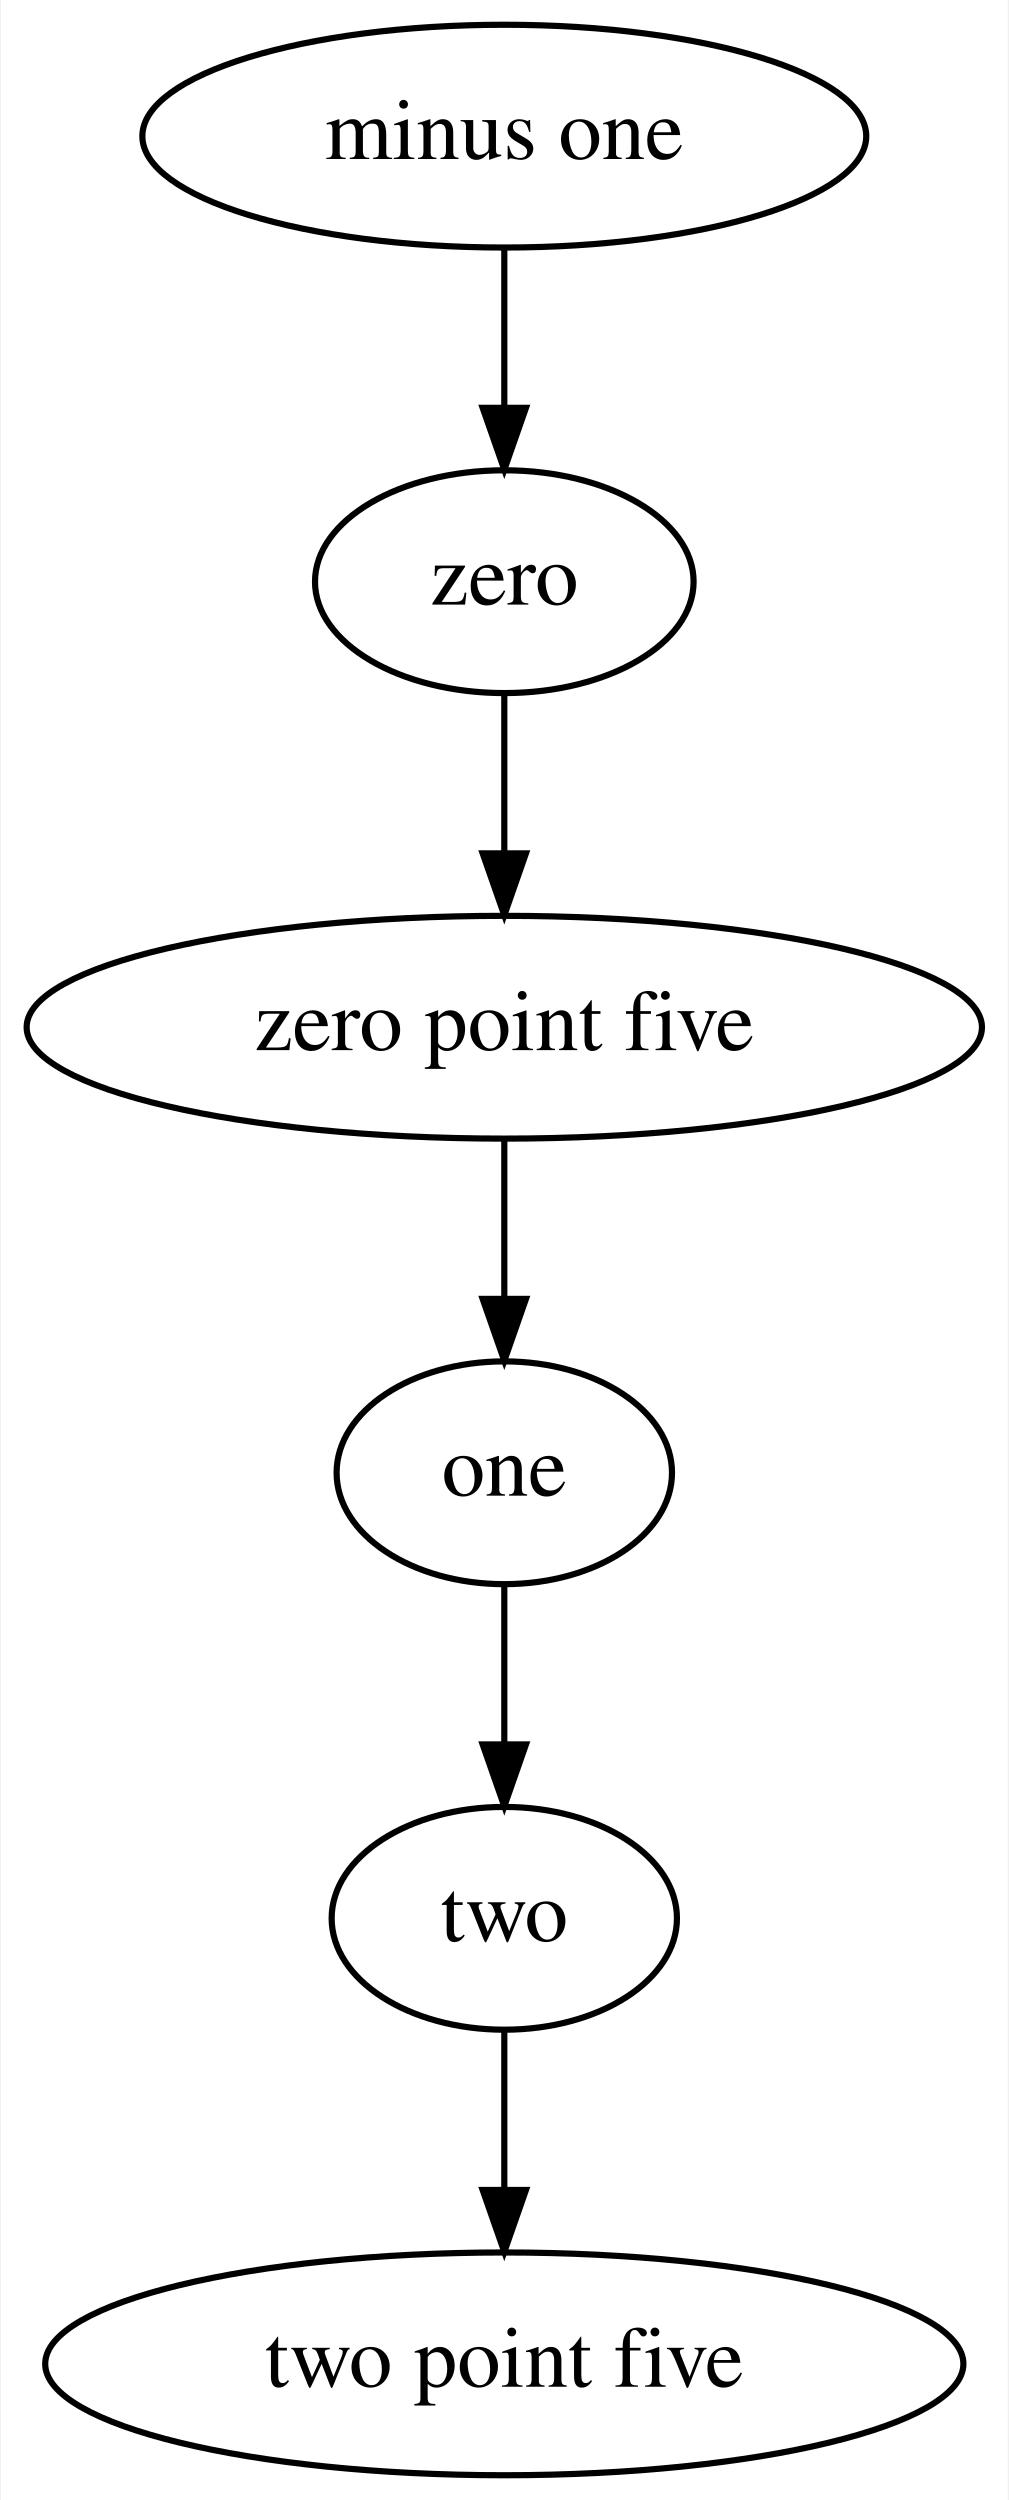
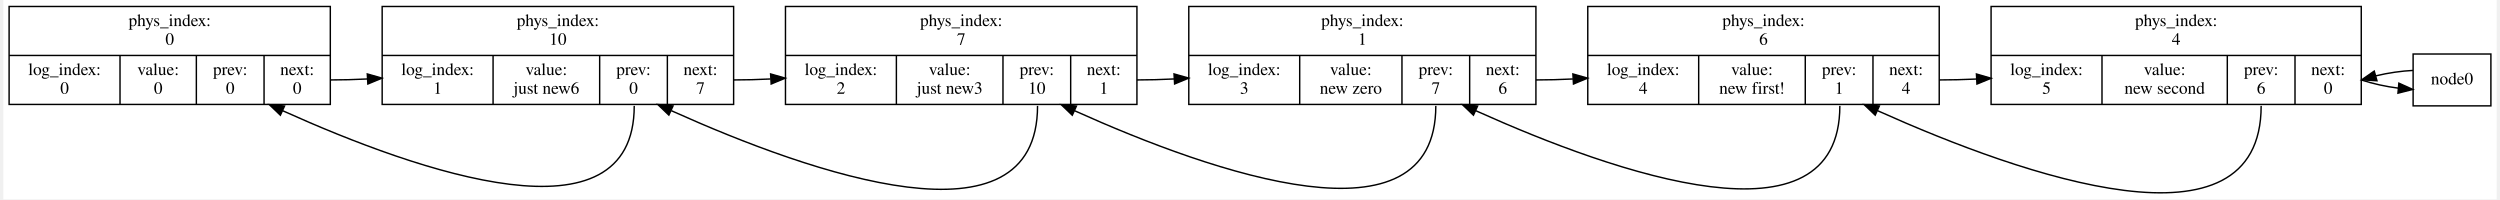
- <svg xmlns="http://www.w3.org/2000/svg" width="163pt" height="404pt" viewBox="0.00 0.00 162.69 404.00">
-   <g id="graph0" class="graph" transform="scale(1 1) rotate(0) translate(4 400)">
-     <polygon fill="white" stroke="transparent" points="-4,4 -4,-400 158.69,-400 158.69,4 -4,4" />
+ <svg xmlns="http://www.w3.org/2000/svg" width="1731pt" height="138pt" viewBox="0.00 0.00 1731.00 138.37">
+   <g id="graph0" class="graph" transform="scale(1 1) rotate(0) translate(4 134.37)">
+     <polygon fill="white" stroke="transparent" points="-4,4 -4,-134.37 1727,-134.37 1727,4 -4,4" />
    <g id="node1" class="node">
-       <ellipse fill="none" stroke="black" cx="77.34" cy="-378" rx="58.49" ry="18" />
-       <text text-anchor="middle" x="77.34" y="-374.3" font-family="Times,serif" font-size="14.00">minus one</text>
+       <polygon fill="none" stroke="black" points="0,-61.87 0,-129.87 223,-129.87 223,-61.87 0,-61.87" />
+       <text text-anchor="middle" x="111.5" y="-116.27" font-family="Times,serif" font-size="12.00">phys_index:</text>
+       <text text-anchor="middle" x="111.5" y="-103.27" font-family="Times,serif" font-size="12.00">0</text>
+       <polyline fill="none" stroke="black" points="0,-95.87 223,-95.87 " />
+       <text text-anchor="middle" x="38.5" y="-82.27" font-family="Times,serif" font-size="12.00">log_index:</text>
+       <text text-anchor="middle" x="38.5" y="-69.27" font-family="Times,serif" font-size="12.00">0</text>
+       <polyline fill="none" stroke="black" points="77,-61.87 77,-95.87 " />
+       <text text-anchor="middle" x="103.5" y="-82.27" font-family="Times,serif" font-size="12.00">value:</text>
+       <text text-anchor="middle" x="103.5" y="-69.27" font-family="Times,serif" font-size="12.00">0</text>
+       <polyline fill="none" stroke="black" points="130,-61.87 130,-95.87 " />
+       <text text-anchor="middle" x="153.5" y="-82.27" font-family="Times,serif" font-size="12.00">prev:</text>
+       <text text-anchor="middle" x="153.5" y="-69.27" font-family="Times,serif" font-size="12.00">0</text>
+       <polyline fill="none" stroke="black" points="177,-61.87 177,-95.87 " />
+       <text text-anchor="middle" x="200" y="-82.27" font-family="Times,serif" font-size="12.00">next:</text>
+       <text text-anchor="middle" x="200" y="-69.27" font-family="Times,serif" font-size="12.00">0</text>
    </g>
    <g id="node2" class="node">
-       <ellipse fill="none" stroke="black" cx="77.34" cy="-306" rx="30.59" ry="18" />
-       <text text-anchor="middle" x="77.34" y="-302.3" font-family="Times,serif" font-size="14.00">zero</text>
+       <polygon fill="none" stroke="black" points="259,-61.87 259,-129.87 503,-129.87 503,-61.87 259,-61.87" />
+       <text text-anchor="middle" x="381" y="-116.27" font-family="Times,serif" font-size="12.00">phys_index:</text>
+       <text text-anchor="middle" x="381" y="-103.27" font-family="Times,serif" font-size="12.00">10</text>
+       <polyline fill="none" stroke="black" points="259,-95.87 503,-95.87 " />
+       <text text-anchor="middle" x="297.5" y="-82.27" font-family="Times,serif" font-size="12.00">log_index:</text>
+       <text text-anchor="middle" x="297.5" y="-69.27" font-family="Times,serif" font-size="12.00">1</text>
+       <polyline fill="none" stroke="black" points="336,-61.87 336,-95.87 " />
+       <text text-anchor="middle" x="373" y="-82.27" font-family="Times,serif" font-size="12.00">value:</text>
+       <text text-anchor="middle" x="373" y="-69.27" font-family="Times,serif" font-size="12.00">just new6</text>
+       <polyline fill="none" stroke="black" points="410,-61.87 410,-95.87 " />
+       <text text-anchor="middle" x="433.5" y="-82.27" font-family="Times,serif" font-size="12.00">prev:</text>
+       <text text-anchor="middle" x="433.5" y="-69.27" font-family="Times,serif" font-size="12.00">0</text>
+       <polyline fill="none" stroke="black" points="457,-61.87 457,-95.87 " />
+       <text text-anchor="middle" x="480" y="-82.27" font-family="Times,serif" font-size="12.00">next:</text>
+       <text text-anchor="middle" x="480" y="-69.27" font-family="Times,serif" font-size="12.00">7</text>
    </g>
    <g id="edge1" class="edge">
-       <path fill="none" stroke="black" d="M77.34,-359.7C77.34,-351.98 77.34,-342.71 77.34,-334.11" />
-       <polygon fill="black" stroke="black" points="80.84,-334.1 77.34,-324.1 73.84,-334.1 80.84,-334.1" />
+       <path fill="none" stroke="black" d="M223,-78.87C231.37,-78.87 239.99,-79.11 248.66,-79.54" />
+       <polygon fill="black" stroke="black" points="248.67,-83.04 258.86,-80.12 249.07,-76.05 248.67,-83.04" />
+     </g>
+     <g id="edge2" class="edge">
+       <path fill="none" stroke="black" d="M434,-60.87C434,36.94 285.13,-14.57 190,-57.47" />
+       <polygon fill="black" stroke="black" points="188.33,-54.39 180.68,-61.72 191.23,-60.76 188.33,-54.39" />
    </g>
    <g id="node3" class="node">
-       <ellipse fill="none" stroke="black" cx="77.34" cy="-234" rx="77.19" ry="18" />
-       <text text-anchor="middle" x="77.34" y="-230.3" font-family="Times,serif" font-size="14.00">zero point five</text>
+       <polygon fill="none" stroke="black" points="539,-61.87 539,-129.87 783,-129.87 783,-61.87 539,-61.87" />
+       <text text-anchor="middle" x="661" y="-116.27" font-family="Times,serif" font-size="12.00">phys_index:</text>
+       <text text-anchor="middle" x="661" y="-103.27" font-family="Times,serif" font-size="12.00">7</text>
+       <polyline fill="none" stroke="black" points="539,-95.87 783,-95.87 " />
+       <text text-anchor="middle" x="577.5" y="-82.27" font-family="Times,serif" font-size="12.00">log_index:</text>
+       <text text-anchor="middle" x="577.5" y="-69.27" font-family="Times,serif" font-size="12.00">2</text>
+       <polyline fill="none" stroke="black" points="616,-61.87 616,-95.87 " />
+       <text text-anchor="middle" x="653" y="-82.27" font-family="Times,serif" font-size="12.00">value:</text>
+       <text text-anchor="middle" x="653" y="-69.27" font-family="Times,serif" font-size="12.00">just new3</text>
+       <polyline fill="none" stroke="black" points="690,-61.87 690,-95.87 " />
+       <text text-anchor="middle" x="713.5" y="-82.27" font-family="Times,serif" font-size="12.00">prev:</text>
+       <text text-anchor="middle" x="713.5" y="-69.27" font-family="Times,serif" font-size="12.00">10</text>
+       <polyline fill="none" stroke="black" points="737,-61.87 737,-95.87 " />
+       <text text-anchor="middle" x="760" y="-82.27" font-family="Times,serif" font-size="12.00">next:</text>
+       <text text-anchor="middle" x="760" y="-69.27" font-family="Times,serif" font-size="12.00">1</text>
    </g>
-     <g id="edge2" class="edge">
-       <path fill="none" stroke="black" d="M77.34,-287.7C77.34,-279.98 77.34,-270.71 77.34,-262.11" />
-       <polygon fill="black" stroke="black" points="80.84,-262.1 77.34,-252.1 73.84,-262.1 80.84,-262.1" />
+     <g id="edge3" class="edge">
+       <path fill="none" stroke="black" d="M503,-78.87C511.37,-78.87 519.99,-79.11 528.66,-79.54" />
+       <polygon fill="black" stroke="black" points="528.67,-83.04 538.86,-80.12 529.07,-76.05 528.67,-83.04" />
+     </g>
+     <g id="edge4" class="edge">
+       <path fill="none" stroke="black" d="M714,-60.87C714,40.9 557.82,-13.4 459.7,-57.55" />
+       <polygon fill="black" stroke="black" points="458.04,-54.46 450.39,-61.79 460.94,-60.83 458.04,-54.46" />
    </g>
    <g id="node4" class="node">
-       <ellipse fill="none" stroke="black" cx="77.34" cy="-162" rx="27.1" ry="18" />
-       <text text-anchor="middle" x="77.34" y="-158.3" font-family="Times,serif" font-size="14.00">one</text>
+       <polygon fill="none" stroke="black" points="819,-61.87 819,-129.87 1060,-129.87 1060,-61.87 819,-61.87" />
+       <text text-anchor="middle" x="939.5" y="-116.27" font-family="Times,serif" font-size="12.00">phys_index:</text>
+       <text text-anchor="middle" x="939.5" y="-103.27" font-family="Times,serif" font-size="12.00">1</text>
+       <polyline fill="none" stroke="black" points="819,-95.87 1060,-95.87 " />
+       <text text-anchor="middle" x="857.5" y="-82.27" font-family="Times,serif" font-size="12.00">log_index:</text>
+       <text text-anchor="middle" x="857.5" y="-69.27" font-family="Times,serif" font-size="12.00">3</text>
+       <polyline fill="none" stroke="black" points="896,-61.87 896,-95.87 " />
+       <text text-anchor="middle" x="931.5" y="-82.27" font-family="Times,serif" font-size="12.00">value:</text>
+       <text text-anchor="middle" x="931.5" y="-69.27" font-family="Times,serif" font-size="12.00">new zero</text>
+       <polyline fill="none" stroke="black" points="967,-61.87 967,-95.87 " />
+       <text text-anchor="middle" x="990.5" y="-82.27" font-family="Times,serif" font-size="12.00">prev:</text>
+       <text text-anchor="middle" x="990.5" y="-69.27" font-family="Times,serif" font-size="12.00">7</text>
+       <polyline fill="none" stroke="black" points="1014,-61.87 1014,-95.87 " />
+       <text text-anchor="middle" x="1037" y="-82.27" font-family="Times,serif" font-size="12.00">next:</text>
+       <text text-anchor="middle" x="1037" y="-69.27" font-family="Times,serif" font-size="12.00">6</text>
    </g>
-     <g id="edge3" class="edge">
-       <path fill="none" stroke="black" d="M77.34,-215.7C77.34,-207.98 77.34,-198.71 77.34,-190.11" />
-       <polygon fill="black" stroke="black" points="80.84,-190.1 77.34,-180.1 73.84,-190.1 80.84,-190.1" />
+     <g id="edge5" class="edge">
+       <path fill="none" stroke="black" d="M783,-78.87C791.39,-78.87 800.03,-79.12 808.72,-79.55" />
+       <polygon fill="black" stroke="black" points="808.75,-83.06 818.94,-80.15 809.16,-76.07 808.75,-83.06" />
+     </g>
+     <g id="edge6" class="edge">
+       <path fill="none" stroke="black" d="M990.5,-60.87C990.5,39.56 836.81,-13.77 739.68,-57.51" />
+       <polygon fill="black" stroke="black" points="738.11,-54.37 730.46,-61.7 741.02,-60.74 738.11,-54.37" />
    </g>
    <g id="node5" class="node">
-       <ellipse fill="none" stroke="black" cx="77.34" cy="-90" rx="27.9" ry="18" />
-       <text text-anchor="middle" x="77.34" y="-86.3" font-family="Times,serif" font-size="14.00">two</text>
+       <polygon fill="none" stroke="black" points="1096,-61.87 1096,-129.87 1340,-129.87 1340,-61.87 1096,-61.87" />
+       <text text-anchor="middle" x="1218" y="-116.27" font-family="Times,serif" font-size="12.00">phys_index:</text>
+       <text text-anchor="middle" x="1218" y="-103.27" font-family="Times,serif" font-size="12.00">6</text>
+       <polyline fill="none" stroke="black" points="1096,-95.87 1340,-95.87 " />
+       <text text-anchor="middle" x="1134.5" y="-82.27" font-family="Times,serif" font-size="12.00">log_index:</text>
+       <text text-anchor="middle" x="1134.5" y="-69.27" font-family="Times,serif" font-size="12.00">4</text>
+       <polyline fill="none" stroke="black" points="1173,-61.87 1173,-95.87 " />
+       <text text-anchor="middle" x="1210" y="-82.27" font-family="Times,serif" font-size="12.00">value:</text>
+       <text text-anchor="middle" x="1210" y="-69.27" font-family="Times,serif" font-size="12.00">new first!</text>
+       <polyline fill="none" stroke="black" points="1247,-61.87 1247,-95.87 " />
+       <text text-anchor="middle" x="1270.5" y="-82.27" font-family="Times,serif" font-size="12.00">prev:</text>
+       <text text-anchor="middle" x="1270.5" y="-69.27" font-family="Times,serif" font-size="12.00">1</text>
+       <polyline fill="none" stroke="black" points="1294,-61.87 1294,-95.87 " />
+       <text text-anchor="middle" x="1317" y="-82.27" font-family="Times,serif" font-size="12.00">next:</text>
+       <text text-anchor="middle" x="1317" y="-69.27" font-family="Times,serif" font-size="12.00">4</text>
    </g>
-     <g id="edge4" class="edge">
-       <path fill="none" stroke="black" d="M77.34,-143.7C77.34,-135.98 77.34,-126.71 77.34,-118.11" />
-       <polygon fill="black" stroke="black" points="80.84,-118.1 77.34,-108.1 73.84,-118.1 80.84,-118.1" />
+     <g id="edge7" class="edge">
+       <path fill="none" stroke="black" d="M1060,-78.87C1068.37,-78.87 1076.99,-79.11 1085.66,-79.54" />
+       <polygon fill="black" stroke="black" points="1085.67,-83.04 1095.86,-80.12 1086.07,-76.05 1085.67,-83.04" />
+     </g>
+     <g id="edge8" class="edge">
+       <path fill="none" stroke="black" d="M1271,-60.87C1271,40.3 1115.95,-13.54 1018.25,-57.51" />
+       <polygon fill="black" stroke="black" points="1016.63,-54.4 1008.98,-61.72 1019.53,-60.77 1016.63,-54.4" />
    </g>
    <g id="node6" class="node">
-       <ellipse fill="none" stroke="black" cx="77.34" cy="-18" rx="74.19" ry="18" />
-       <text text-anchor="middle" x="77.34" y="-14.3" font-family="Times,serif" font-size="14.00">two point five</text>
+       <polygon fill="none" stroke="black" points="1376,-61.87 1376,-129.87 1633,-129.87 1633,-61.87 1376,-61.87" />
+       <text text-anchor="middle" x="1504.5" y="-116.27" font-family="Times,serif" font-size="12.00">phys_index:</text>
+       <text text-anchor="middle" x="1504.5" y="-103.27" font-family="Times,serif" font-size="12.00">4</text>
+       <polyline fill="none" stroke="black" points="1376,-95.87 1633,-95.87 " />
+       <text text-anchor="middle" x="1414.5" y="-82.27" font-family="Times,serif" font-size="12.00">log_index:</text>
+       <text text-anchor="middle" x="1414.5" y="-69.27" font-family="Times,serif" font-size="12.00">5</text>
+       <polyline fill="none" stroke="black" points="1453,-61.87 1453,-95.87 " />
+       <text text-anchor="middle" x="1496.5" y="-82.27" font-family="Times,serif" font-size="12.00">value:</text>
+       <text text-anchor="middle" x="1496.5" y="-69.27" font-family="Times,serif" font-size="12.00">new second</text>
+       <polyline fill="none" stroke="black" points="1540,-61.87 1540,-95.87 " />
+       <text text-anchor="middle" x="1563.5" y="-82.27" font-family="Times,serif" font-size="12.00">prev:</text>
+       <text text-anchor="middle" x="1563.5" y="-69.27" font-family="Times,serif" font-size="12.00">6</text>
+       <polyline fill="none" stroke="black" points="1587,-61.87 1587,-95.87 " />
+       <text text-anchor="middle" x="1610" y="-82.27" font-family="Times,serif" font-size="12.00">next:</text>
+       <text text-anchor="middle" x="1610" y="-69.27" font-family="Times,serif" font-size="12.00">0</text>
    </g>
-     <g id="edge5" class="edge">
-       <path fill="none" stroke="black" d="M77.34,-71.7C77.34,-63.98 77.34,-54.71 77.34,-46.11" />
-       <polygon fill="black" stroke="black" points="80.84,-46.1 77.34,-36.1 73.84,-46.1 80.84,-46.1" />
+     <g id="edge9" class="edge">
+       <path fill="none" stroke="black" d="M1340,-78.87C1348.41,-78.87 1357.05,-79.09 1365.76,-79.49" />
+       <polygon fill="black" stroke="black" points="1365.83,-83 1376,-80.04 1366.2,-76.01 1365.83,-83" />
+     </g>
+     <g id="edge10" class="edge">
+       <path fill="none" stroke="black" d="M1563.5,-60.87C1563.5,45.52 1398.86,-11.91 1297.22,-57.51" />
+       <polygon fill="black" stroke="black" points="1295.55,-54.42 1287.89,-61.74 1298.44,-60.8 1295.55,-54.42" />
+     </g>
+     <g id="node7" class="node">
+       <polygon fill="none" stroke="black" points="1723,-96.87 1669,-96.87 1669,-60.87 1723,-60.87 1723,-96.87" />
+       <text text-anchor="middle" x="1696" y="-75.77" font-family="Times,serif" font-size="12.00">node0</text>
+     </g>
+     <g id="edge11" class="edge">
+       <path fill="none" stroke="black" d="M1633,-78.87C1641.34,-76.14 1650.31,-74.24 1658.77,-73.17" />
+       <polygon fill="black" stroke="black" points="1659.11,-76.65 1668.75,-72.27 1658.48,-69.68 1659.11,-76.65" />
+     </g>
+     <g id="edge12" class="edge">
+       <path fill="none" stroke="black" d="M1668.93,-85.48C1660.95,-85.08 1651.95,-83.83 1643.14,-81.72" />
+       <polygon fill="black" stroke="black" points="1643.9,-78.3 1633.32,-78.97 1642.01,-85.04 1643.9,-78.3" />
    </g>
  </g>
</svg>
